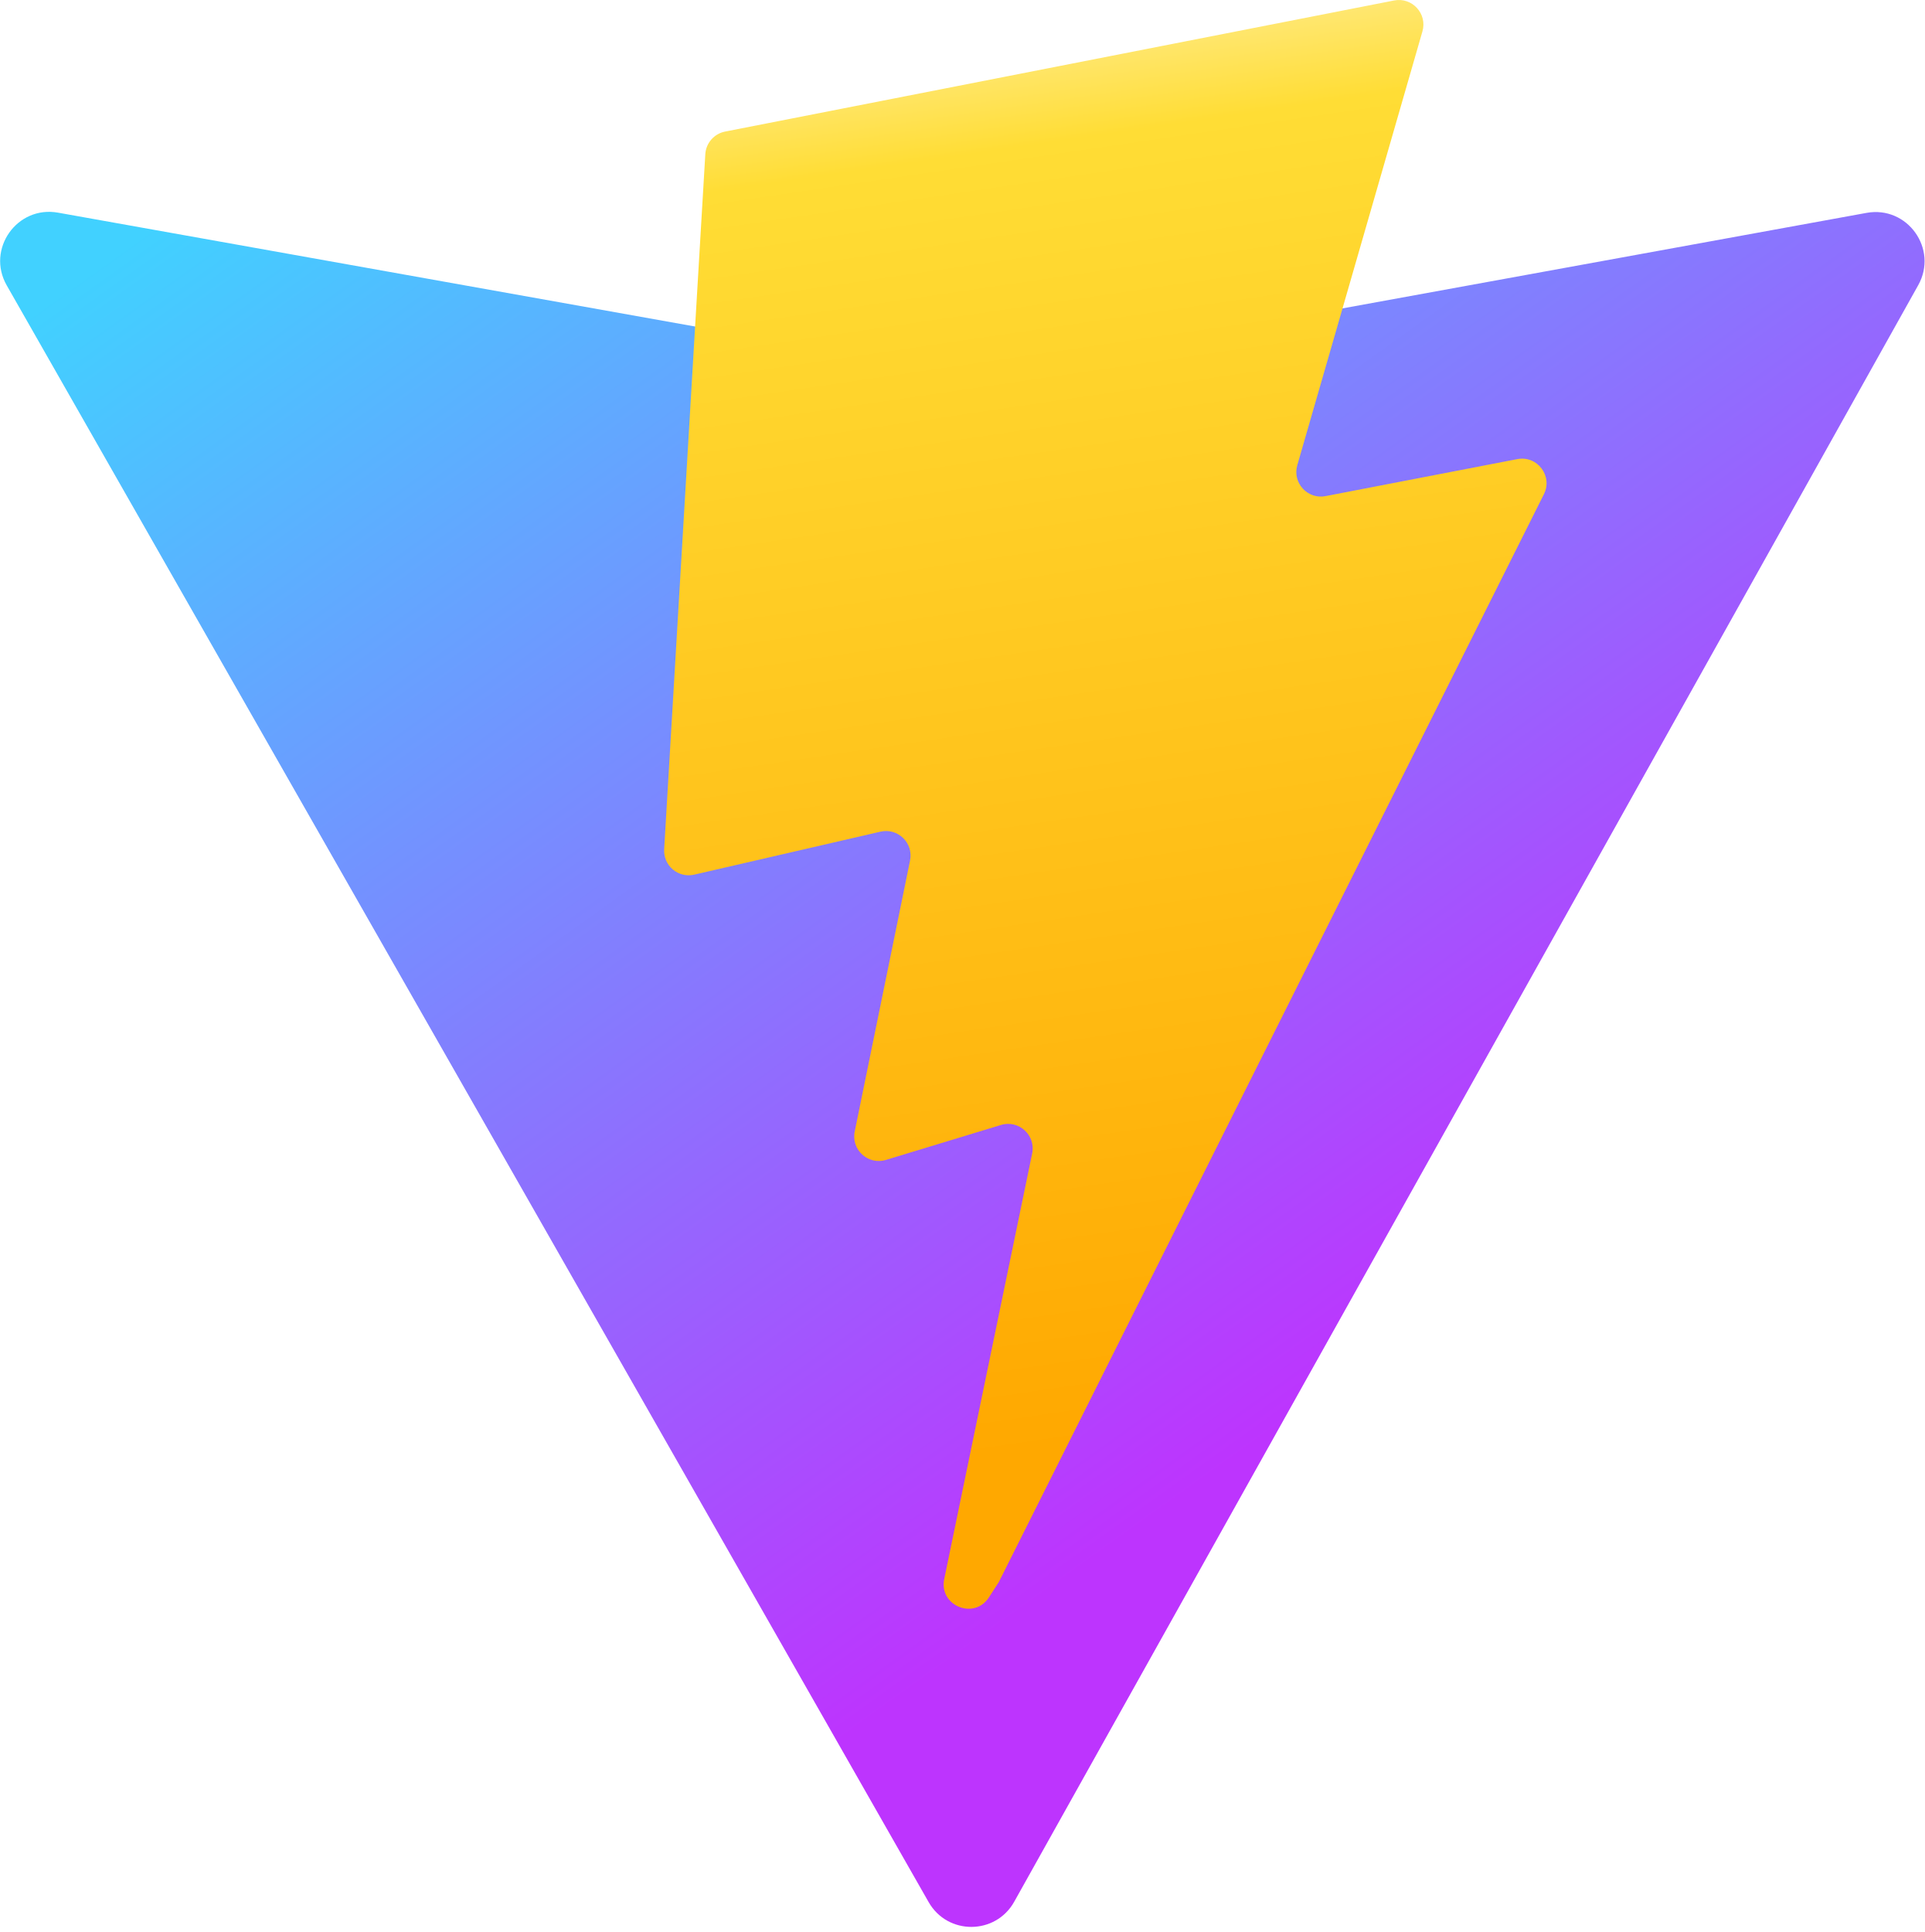
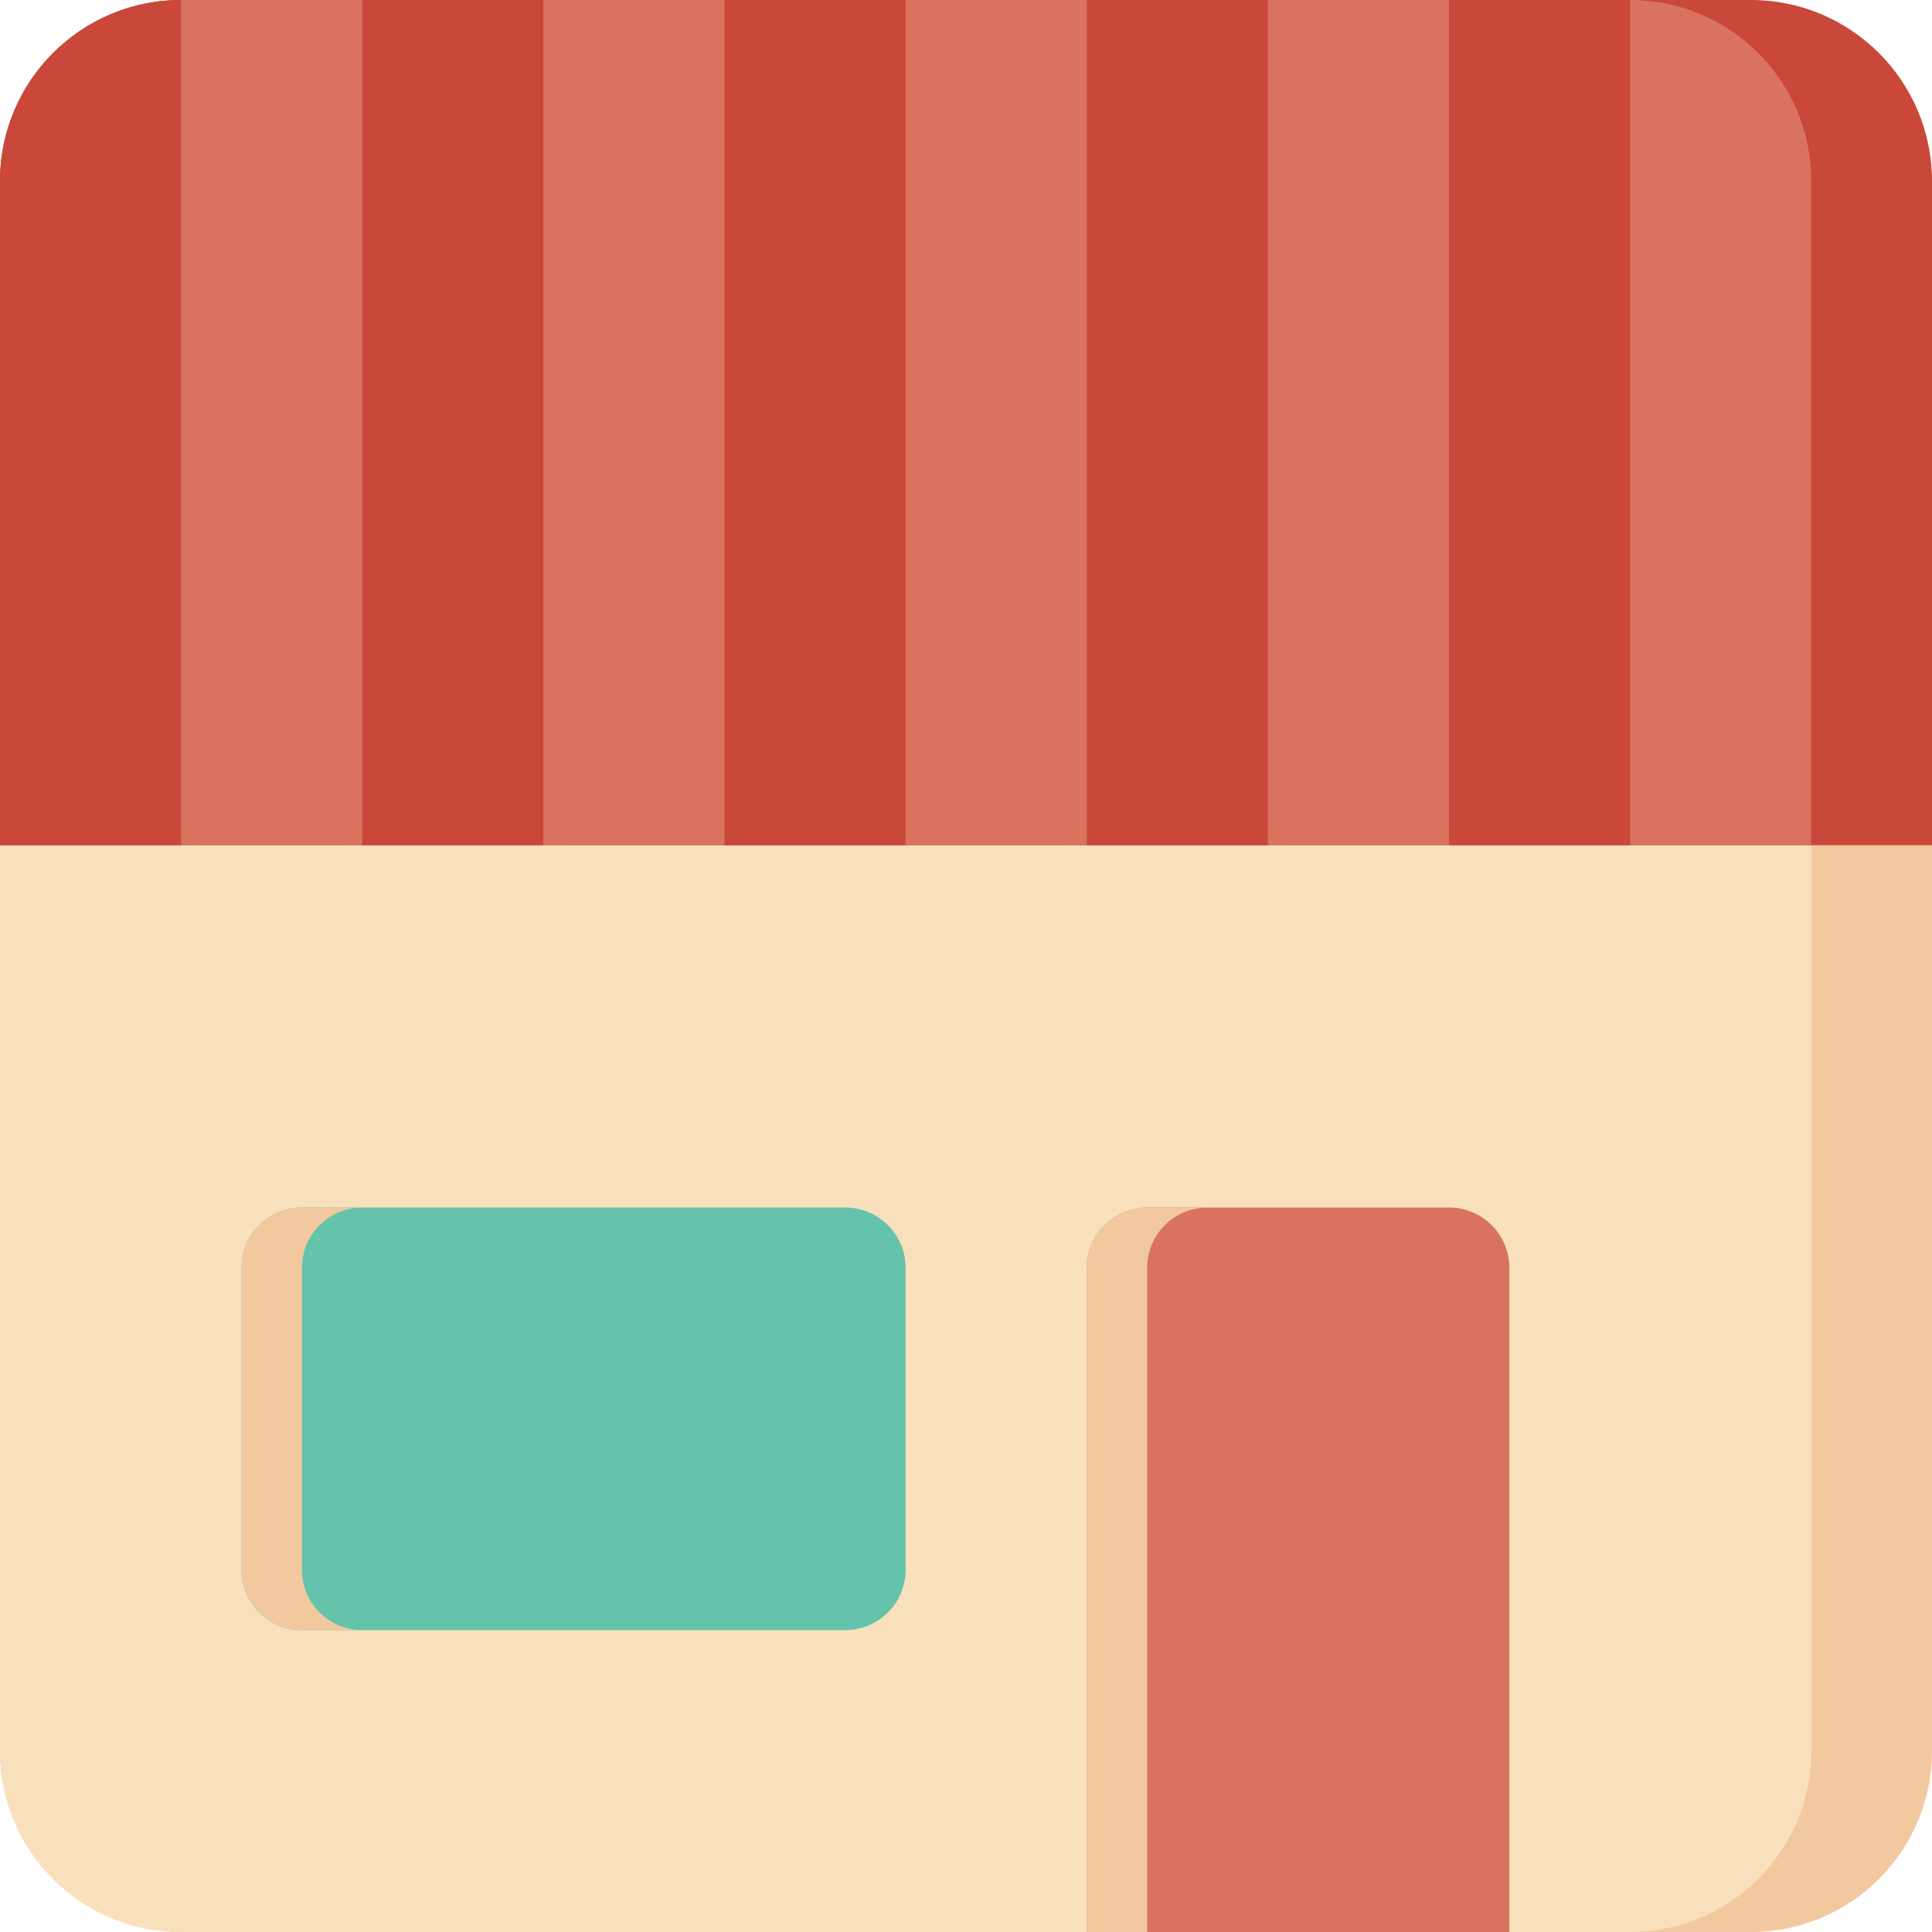
- <svg xmlns="http://www.w3.org/2000/svg" aria-hidden="true" role="img" class="iconify iconify--logos" width="31.88" height="32" preserveAspectRatio="xMidYMid meet" viewBox="0 0 256 257">
-   <defs>
-     <linearGradient id="IconifyId1813088fe1fbc01fb466" x1="-.828%" x2="57.636%" y1="7.652%" y2="78.411%">
-       <stop offset="0%" stop-color="#41D1FF" />
-       <stop offset="100%" stop-color="#BD34FE" />
-     </linearGradient>
-     <linearGradient id="IconifyId1813088fe1fbc01fb467" x1="43.376%" x2="50.316%" y1="2.242%" y2="89.03%">
-       <stop offset="0%" stop-color="#FFEA83" />
-       <stop offset="8.333%" stop-color="#FFDD35" />
-       <stop offset="100%" stop-color="#FFA800" />
-     </linearGradient>
-   </defs>
-   <path fill="url(#IconifyId1813088fe1fbc01fb466)" d="M255.153 37.938L134.897 252.976c-2.483 4.44-8.862 4.466-11.382.048L.875 37.958c-2.746-4.814 1.371-10.646 6.827-9.67l120.385 21.517a6.537 6.537 0 0 0 2.322-.004l117.867-21.483c5.438-.991 9.574 4.796 6.877 9.62Z" />
-   <path fill="url(#IconifyId1813088fe1fbc01fb467)" d="M185.432.063L96.44 17.501a3.268 3.268 0 0 0-2.634 3.014l-5.474 92.456a3.268 3.268 0 0 0 3.997 3.378l24.777-5.718c2.318-.535 4.413 1.507 3.936 3.838l-7.361 36.047c-.495 2.426 1.782 4.5 4.151 3.78l15.304-4.649c2.372-.72 4.652 1.36 4.15 3.788l-11.698 56.621c-.732 3.542 3.979 5.473 5.943 2.437l1.313-2.028l72.516-144.72c1.215-2.423-.88-5.186-3.54-4.672l-25.505 4.922c-2.396.462-4.435-1.77-3.759-4.114l16.646-57.705c.677-2.35-1.37-4.583-3.769-4.113Z" />
+ <svg xmlns="http://www.w3.org/2000/svg" version="1.1" id="Uploaded to svgrepo.com" width="800px" height="800px" viewBox="0 0 32 32" xml:space="preserve">
+   <style type="text/css">
+ 	.cubies_zesentwintig{fill:#65C3AB;}
+ 	.cubies_eenentwintig{fill:#C9483A;}
+ 	.cubies_tweeentwintig{fill:#D97360;}
+ 	.cubies_twintig{fill:#F9E0BD;}
+ 	.cubies_negentien{fill:#F2C99E;}
+ 	.st0{fill:#EDB57E;}
+ 	.st1{fill:#98D3BC;}
+ 	.st2{fill:#E3D4C0;}
+ 	.st3{fill:#FFF2DF;}
+ 	.st4{fill:#CCE2CD;}
+ 	.st5{fill:#4C4842;}
+ 	.st6{fill:#67625D;}
+ 	.st7{fill:#EDEAE5;}
+ 	.st8{fill:#C9C6C0;}
+ 	.st9{fill:#BCD269;}
+ 	.st10{fill:#A4C83F;}
+ 	.st11{fill:#837F79;}
+ 	.st12{fill:#EC9B5A;}
+ 	.st13{fill:#2EB39A;}
+ 	.st14{fill:#725A48;}
+ 	.st15{fill:#8E7866;}
+ 	.st16{fill:#E69D8A;}
+ 	.st17{fill:#65C3AB;}
+ 	.st18{fill:#A5A29C;}
+ 	.st19{fill:#D1DE8B;}
+ 	.st20{fill:#E8E8B5;}
+ </style>
+   <g>
+     <path class="cubies_negentien" d="M29,32H3c-1.657,0-3-1.343-3-3V14h32v15C32,30.657,30.657,32,29,32z" />
+     <path class="cubies_twintig" d="M27,32H3c-1.657,0-3-1.343-3-3V14h30v15C30,30.657,28.657,32,27,32z" />
+     <path class="cubies_eenentwintig" d="M32,14H0V3c0-1.657,1.343-3,3-3h26c1.657,0,3,1.343,3,3V14z" />
+     <path class="cubies_tweeentwintig" d="M30,14H0V3c0-1.657,1.343-3,3-3h24c1.657,0,3,1.343,3,3V14z" />
+     <path class="cubies_eenentwintig" d="M3,14H0V3c0-1.657,1.343-3,3-3h0V14z M9,0H6v14h3V0z M15,0h-3v14h3V0z M21,0h-3v14h3V0z M27,0   h-3v14h3V0z" />
+     <path class="cubies_zesentwintig" d="M14,27H5c-0.552,0-1-0.448-1-1v-5c0-0.552,0.448-1,1-1h9c0.552,0,1,0.448,1,1v5   C15,26.552,14.552,27,14,27z" />
+     <path class="cubies_tweeentwintig" d="M25,32h-7V21c0-0.552,0.448-1,1-1h5c0.552,0,1,0.448,1,1V32z" />
+     <path class="cubies_negentien" d="M19,21v11h-1V21c0-0.552,0.448-1,1-1h1C19.448,20,19,20.448,19,21z M5,26v-5c0-0.552,0.448-1,1-1   H5c-0.552,0-1,0.448-1,1v5c0,0.552,0.448,1,1,1h1C5.448,27,5,26.552,5,26z" />
+   </g>
</svg>
